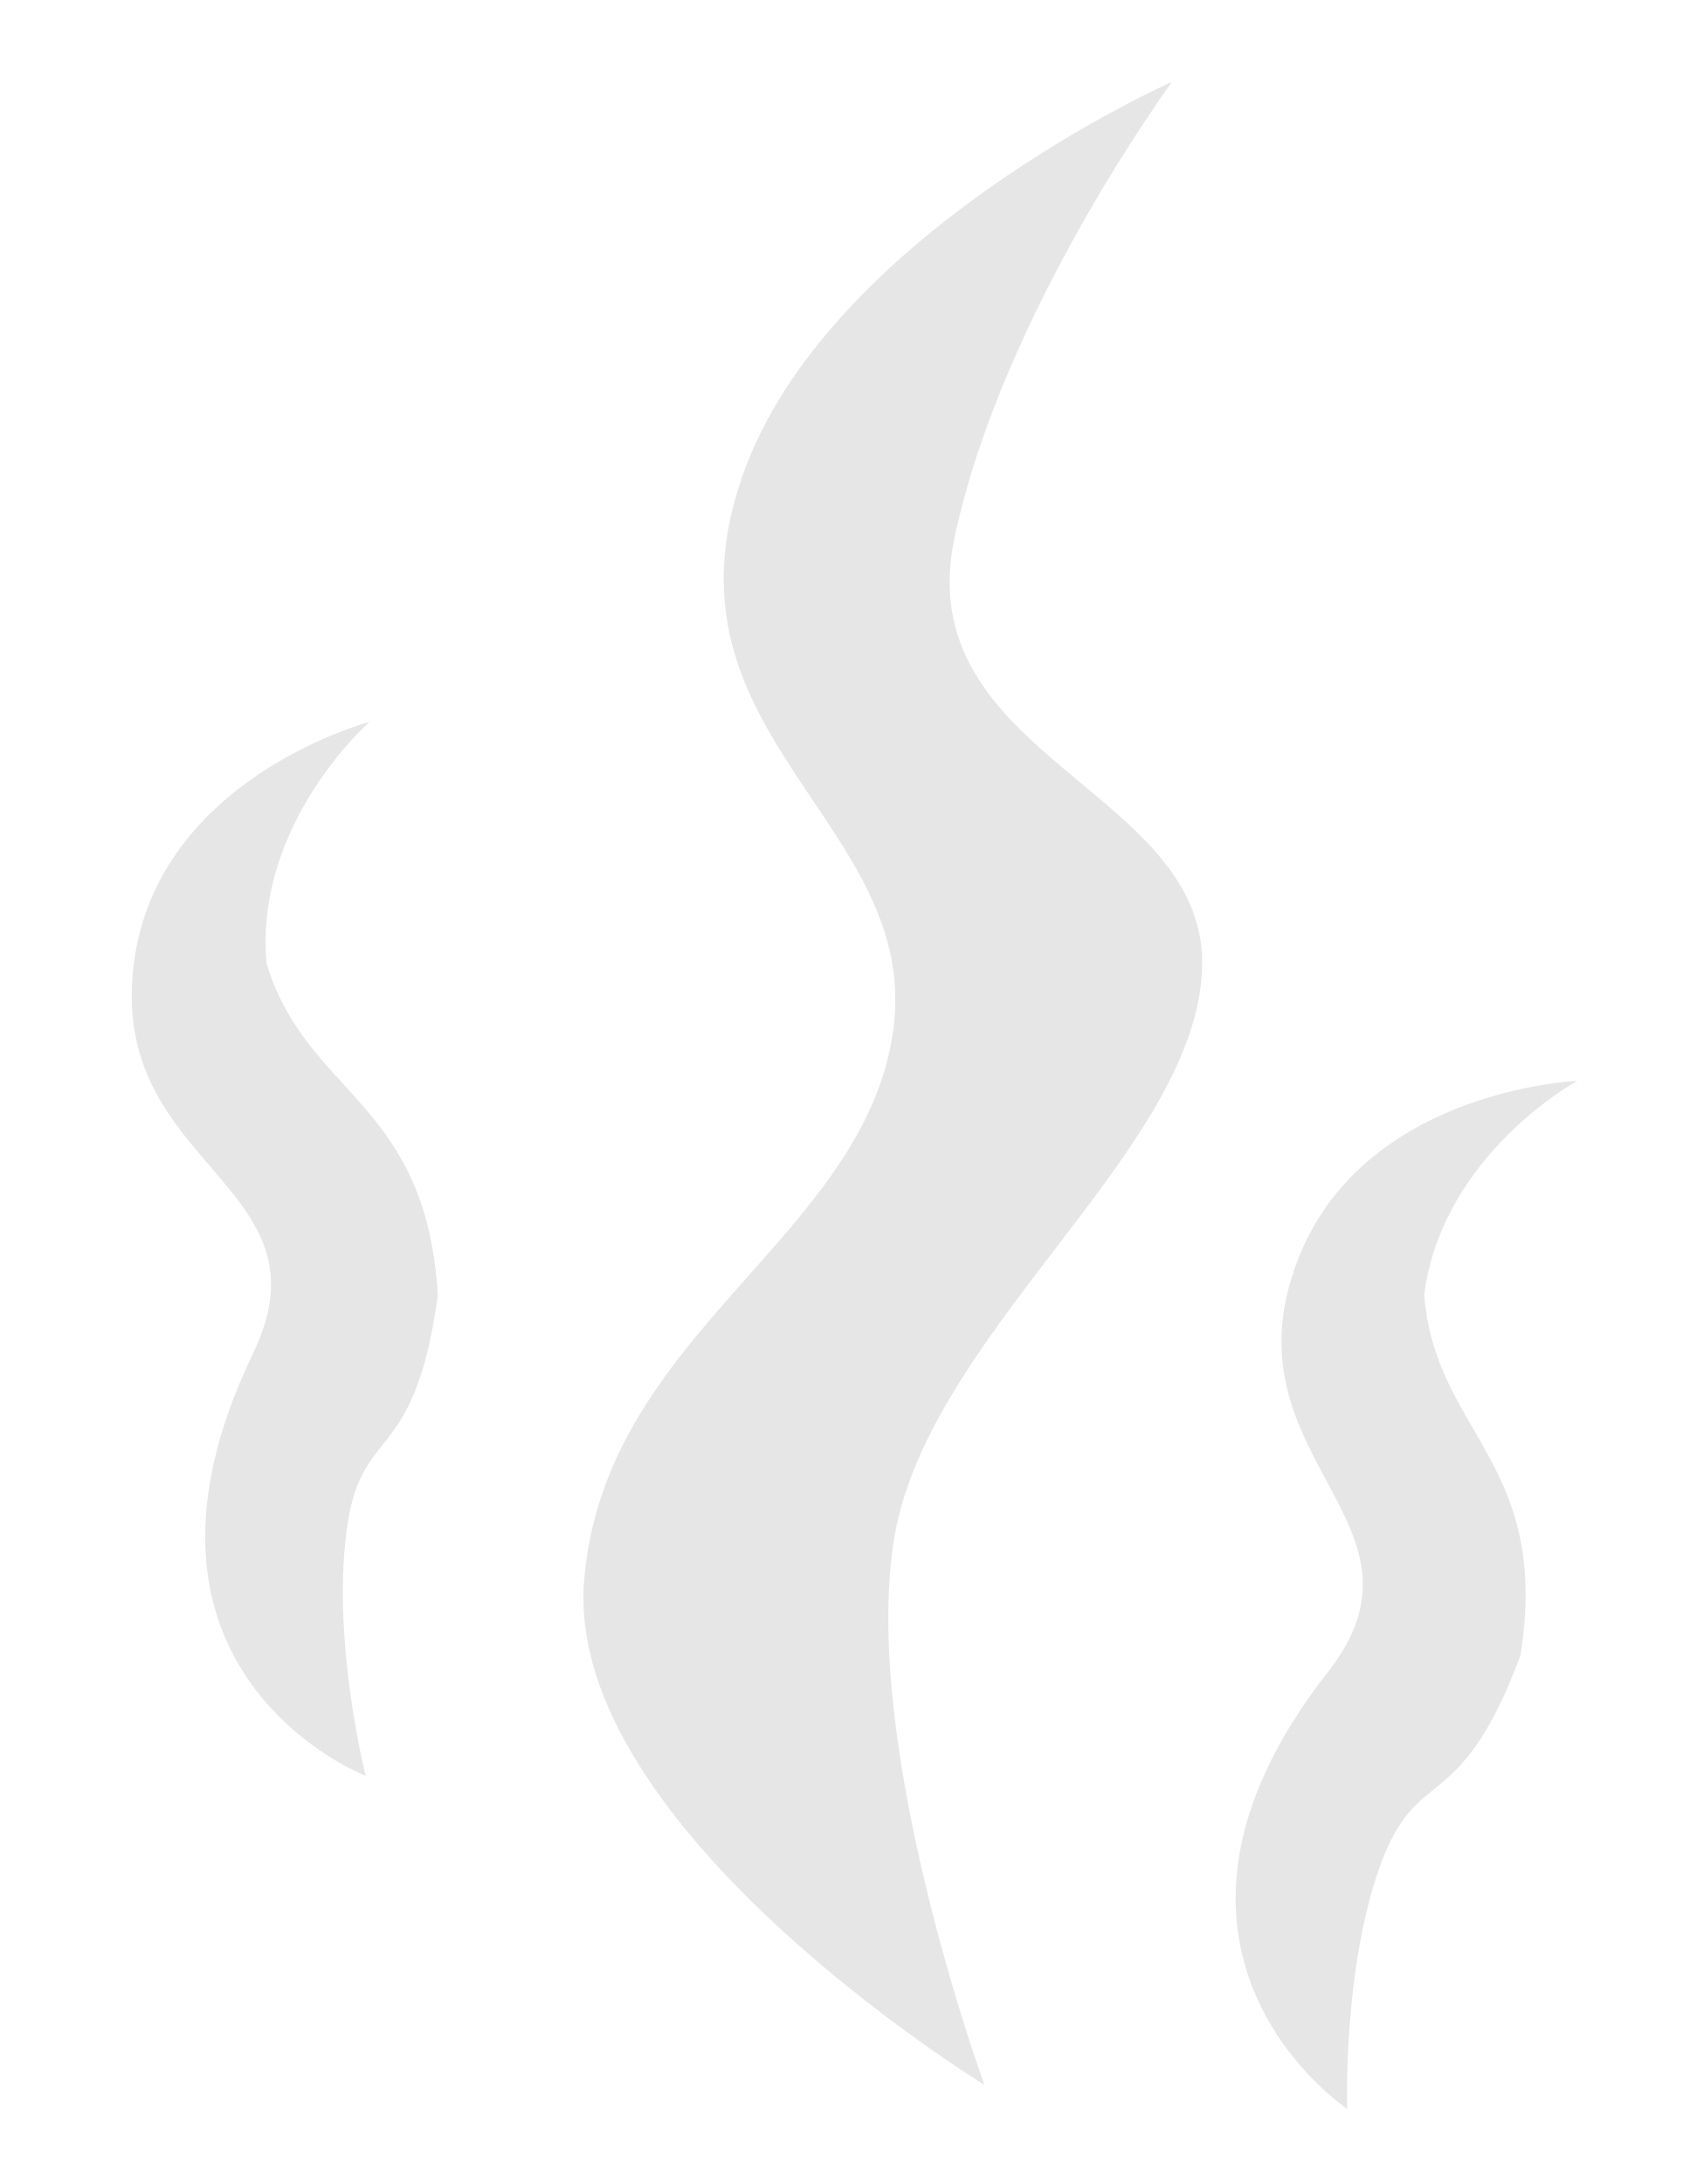
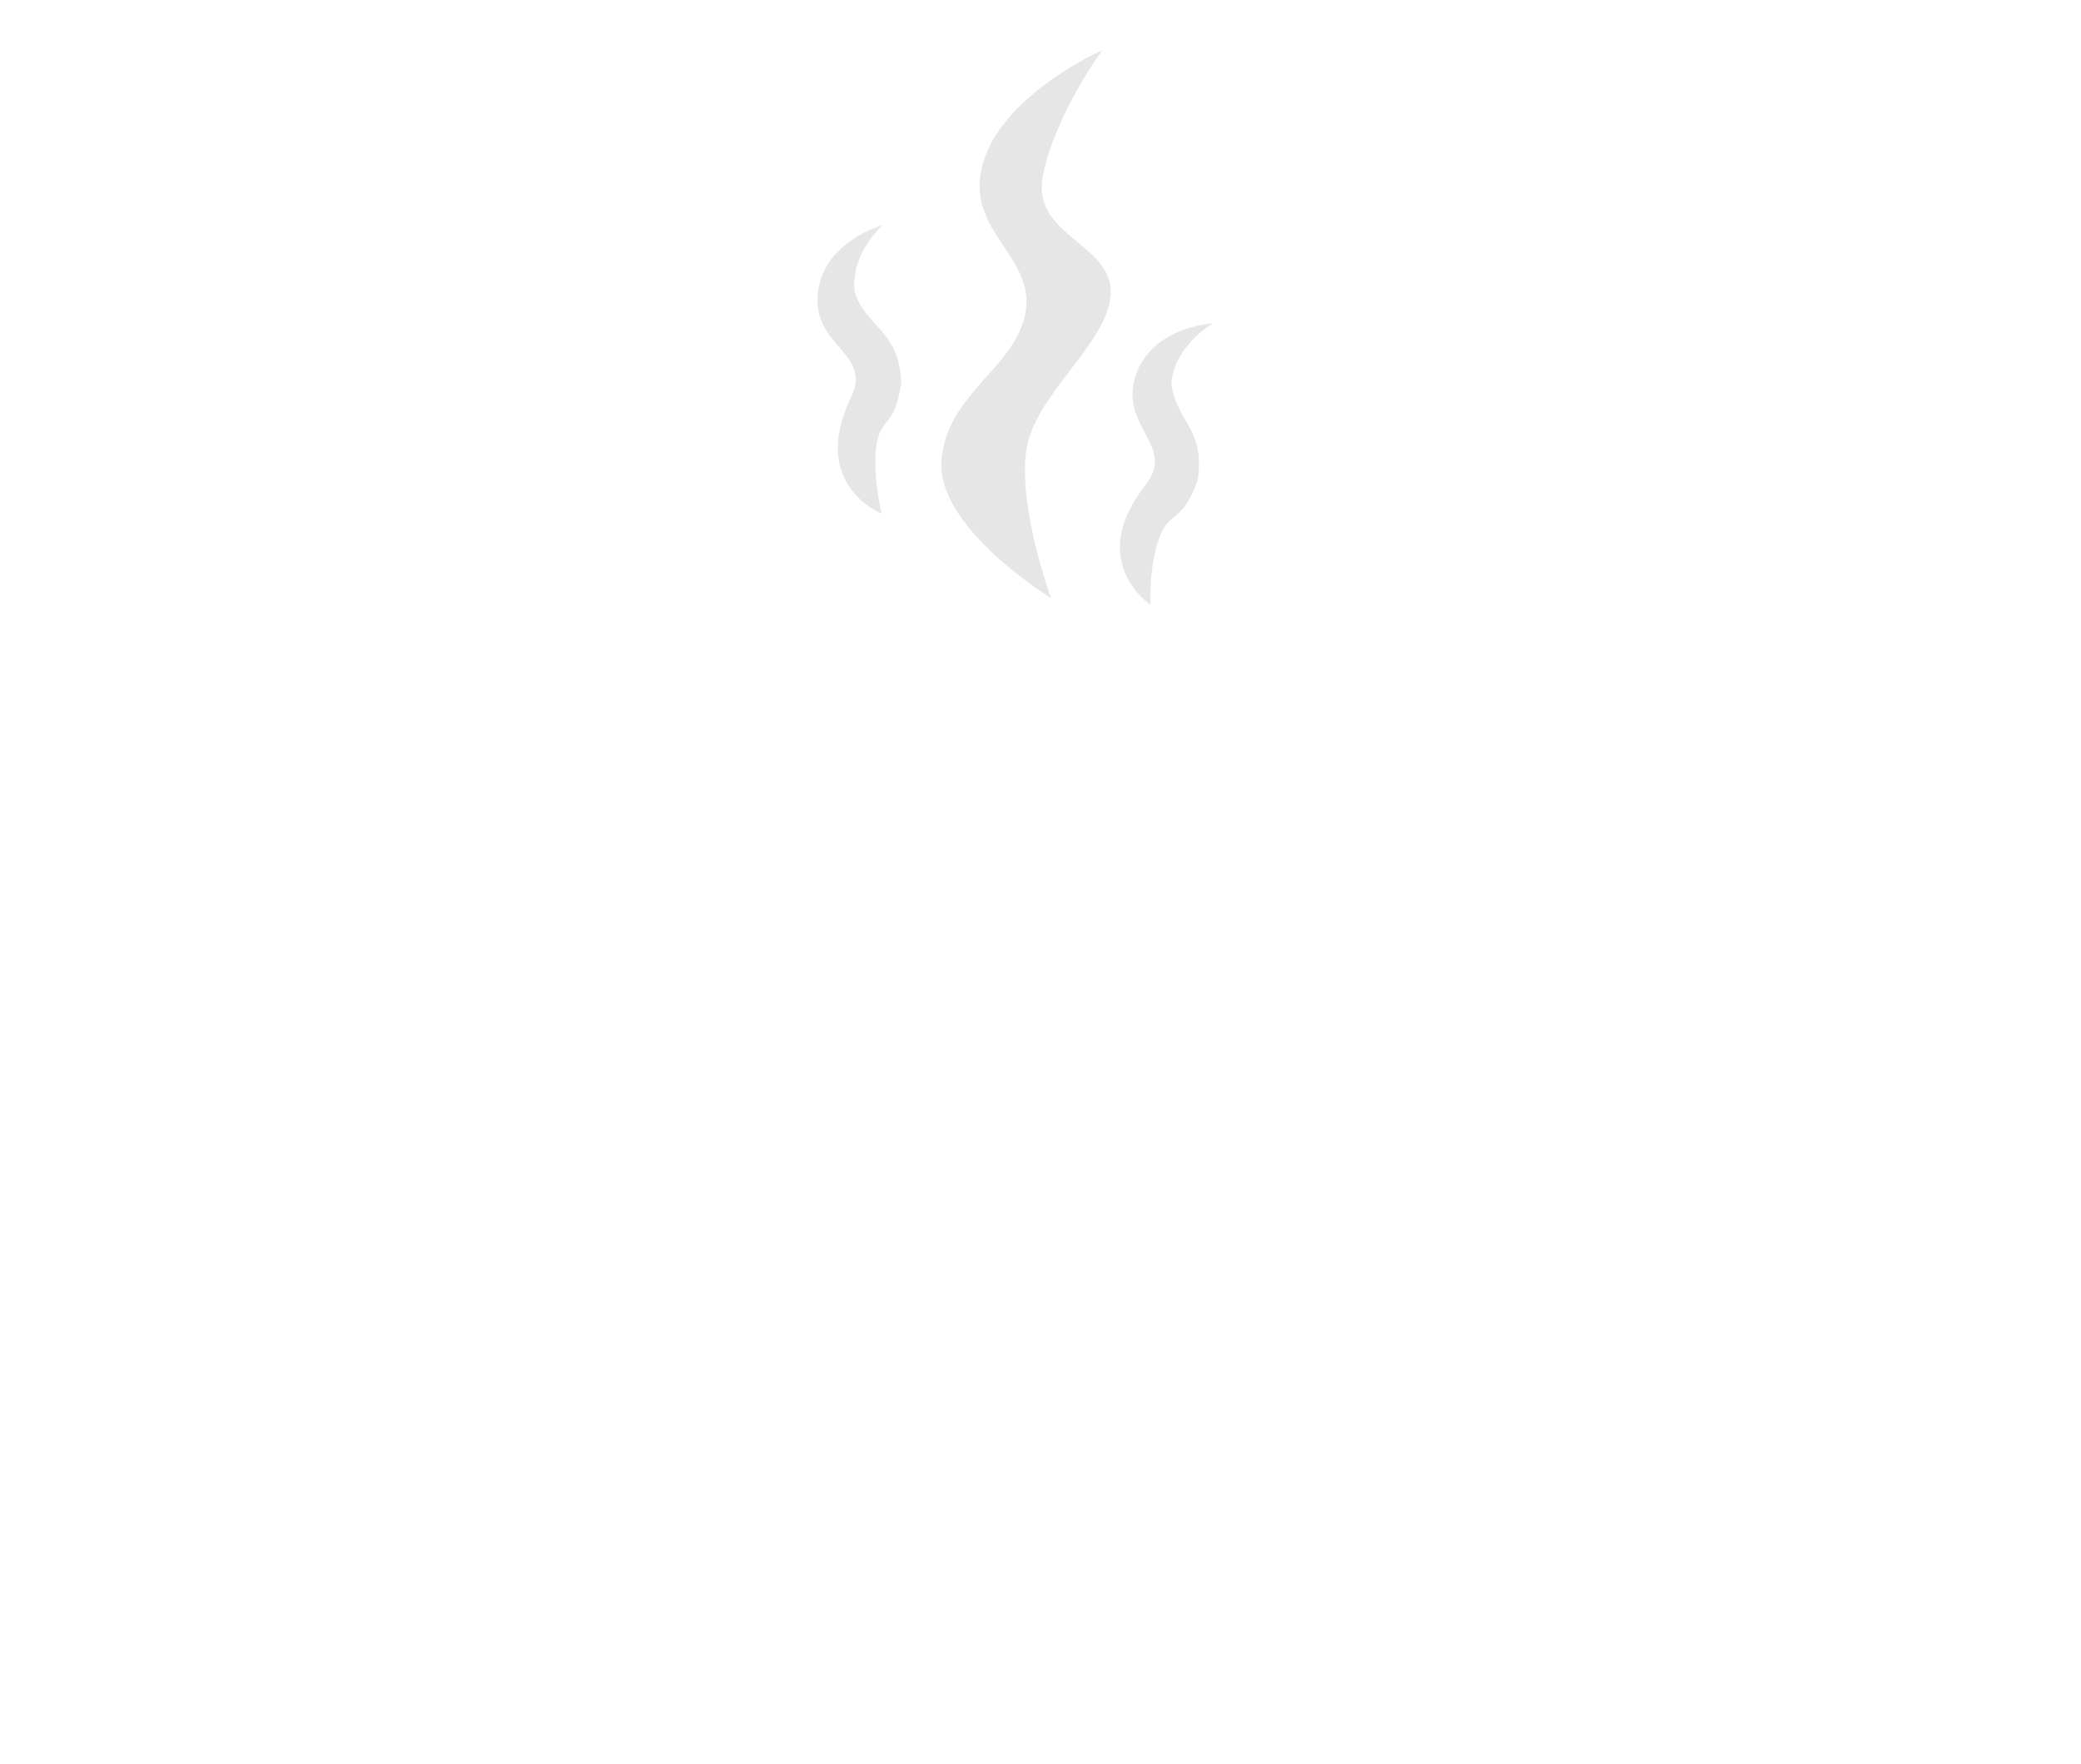
- <svg xmlns="http://www.w3.org/2000/svg" version="1.1" id="Layer_1" x="0px" y="0px" viewBox="0 0 175.6 226.9" style="enable-background:new 0 0 175.6 226.9;" xml:space="preserve">
+ <svg xmlns="http://www.w3.org/2000/svg" version="1.1" id="Layer_1" x="0px" y="0px" viewBox="0 0 498 422" style="enable-background:new 0 0 498 422;" xml:space="preserve">
  <style type="text/css">
	.st0{fill:#E6E6E6;}
</style>
-   <path class="st0" d="M38,184.5c0,0-27.7-10.7-11.7-43.9c8.4-17.4-14.4-19.2-12.5-39.5c1.8-20.1,24.6-26.1,24.6-26.1  s-12,10.5-10.7,25.1c4.2,13.8,16.6,14.2,17.8,34.5c-2.5,18.1-8.1,13.1-9.5,24.6C34.5,170.7,38,184.5,38,184.5z" />
-   <path class="st0" d="M140,219.1c0,0-24.7-16.4-2-45.4c11.9-15.2-9.9-21.8-3.7-41.2c6.1-19.3,29.6-20.2,29.6-20.2s-14,7.6-15.9,22.2  c1.1,14.4,13.2,17.4,10,37.5c-6.4,17.1-10.7,11-14.6,21.9C139.5,204.8,140,219.1,140,219.1z" />
-   <path class="st0" d="M102.3,216.6c0,0-43.7-26.7-41.6-52.4c2.1-25.7,29-35.5,32.1-57c3.1-21.6-25-30.7-15.7-57.6  c8.7-25.2,44.7-41.1,44.7-41.1s-17.6,23.9-22.6,47.3C94.3,78.9,126,82,124.9,101c-1,19-29.1,38-32.1,59.6  C89.7,182.2,102.3,216.6,102.3,216.6z" />
+   <path class="st0" d="M211,122.9c0,0-17.4-6.7-7.4-27.7c5.3-10.9-9.1-12.1-7.9-24.8c1.2-12.7,15.5-16.5,15.5-16.5s-7.6,6.6-6.7,15.8  c2.6,8.7,10.5,8.9,11.2,21.7c-1.6,11.4-5.1,8.2-6,15.5C208.8,114.2,211,122.9,211,122.9z" />
+   <path class="st0" d="M275.3,144.7c0,0-15.6-10.3-1.2-28.6c7.5-9.5-6.2-13.8-2.4-26c3.9-12.1,18.6-12.7,18.6-12.7s-8.8,4.8-10,14  c0.7,9.1,8.3,11,6.3,23.6c-4,10.8-6.8,6.9-9.2,13.8C274.9,135.6,275.3,144.7,275.3,144.7z" />
+   <path class="st0" d="M251.5,143.1c0,0-27.5-16.8-26.2-33s18.3-22.3,20.2-35.9c1.9-13.6-15.7-19.4-9.9-36.3  c5.5-15.9,28.2-25.9,28.2-25.9s-11.1,15-14.2,29.8c-3.1,14.6,16.8,16.5,16.2,28.5s-18.3,24-20.2,37.5  C243.6,121.4,251.5,143.1,251.5,143.1z" />
</svg>
